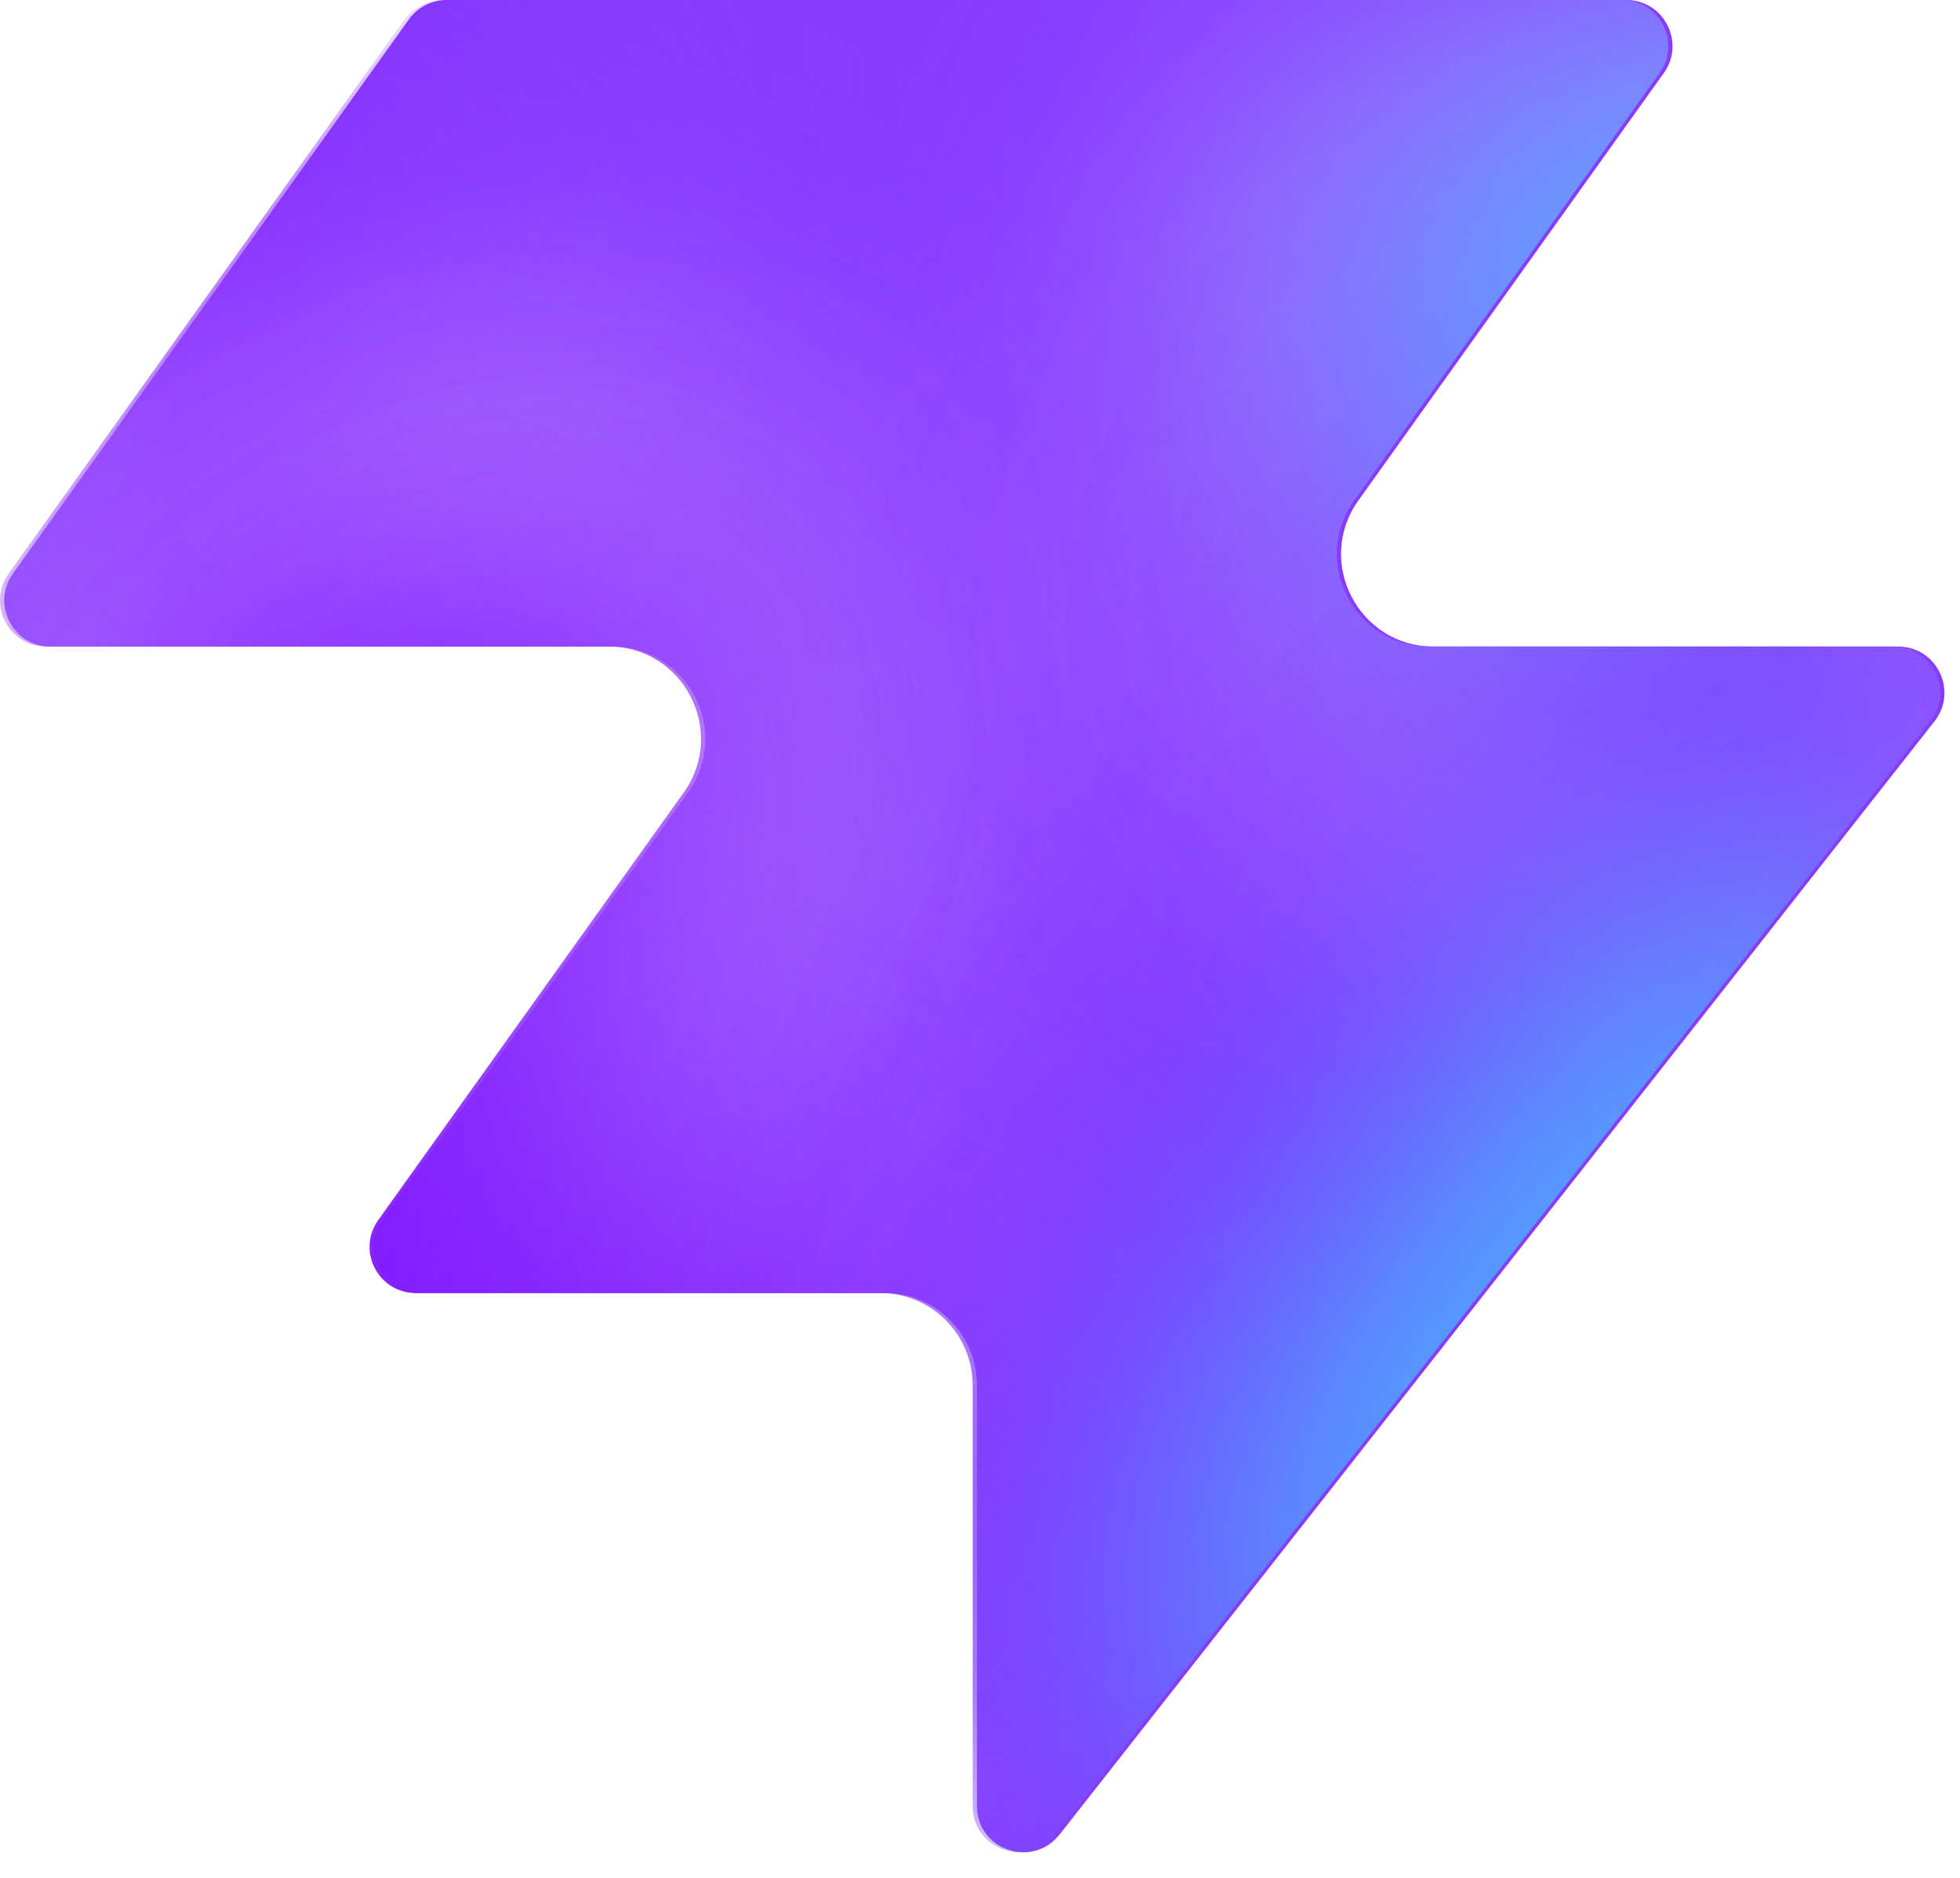
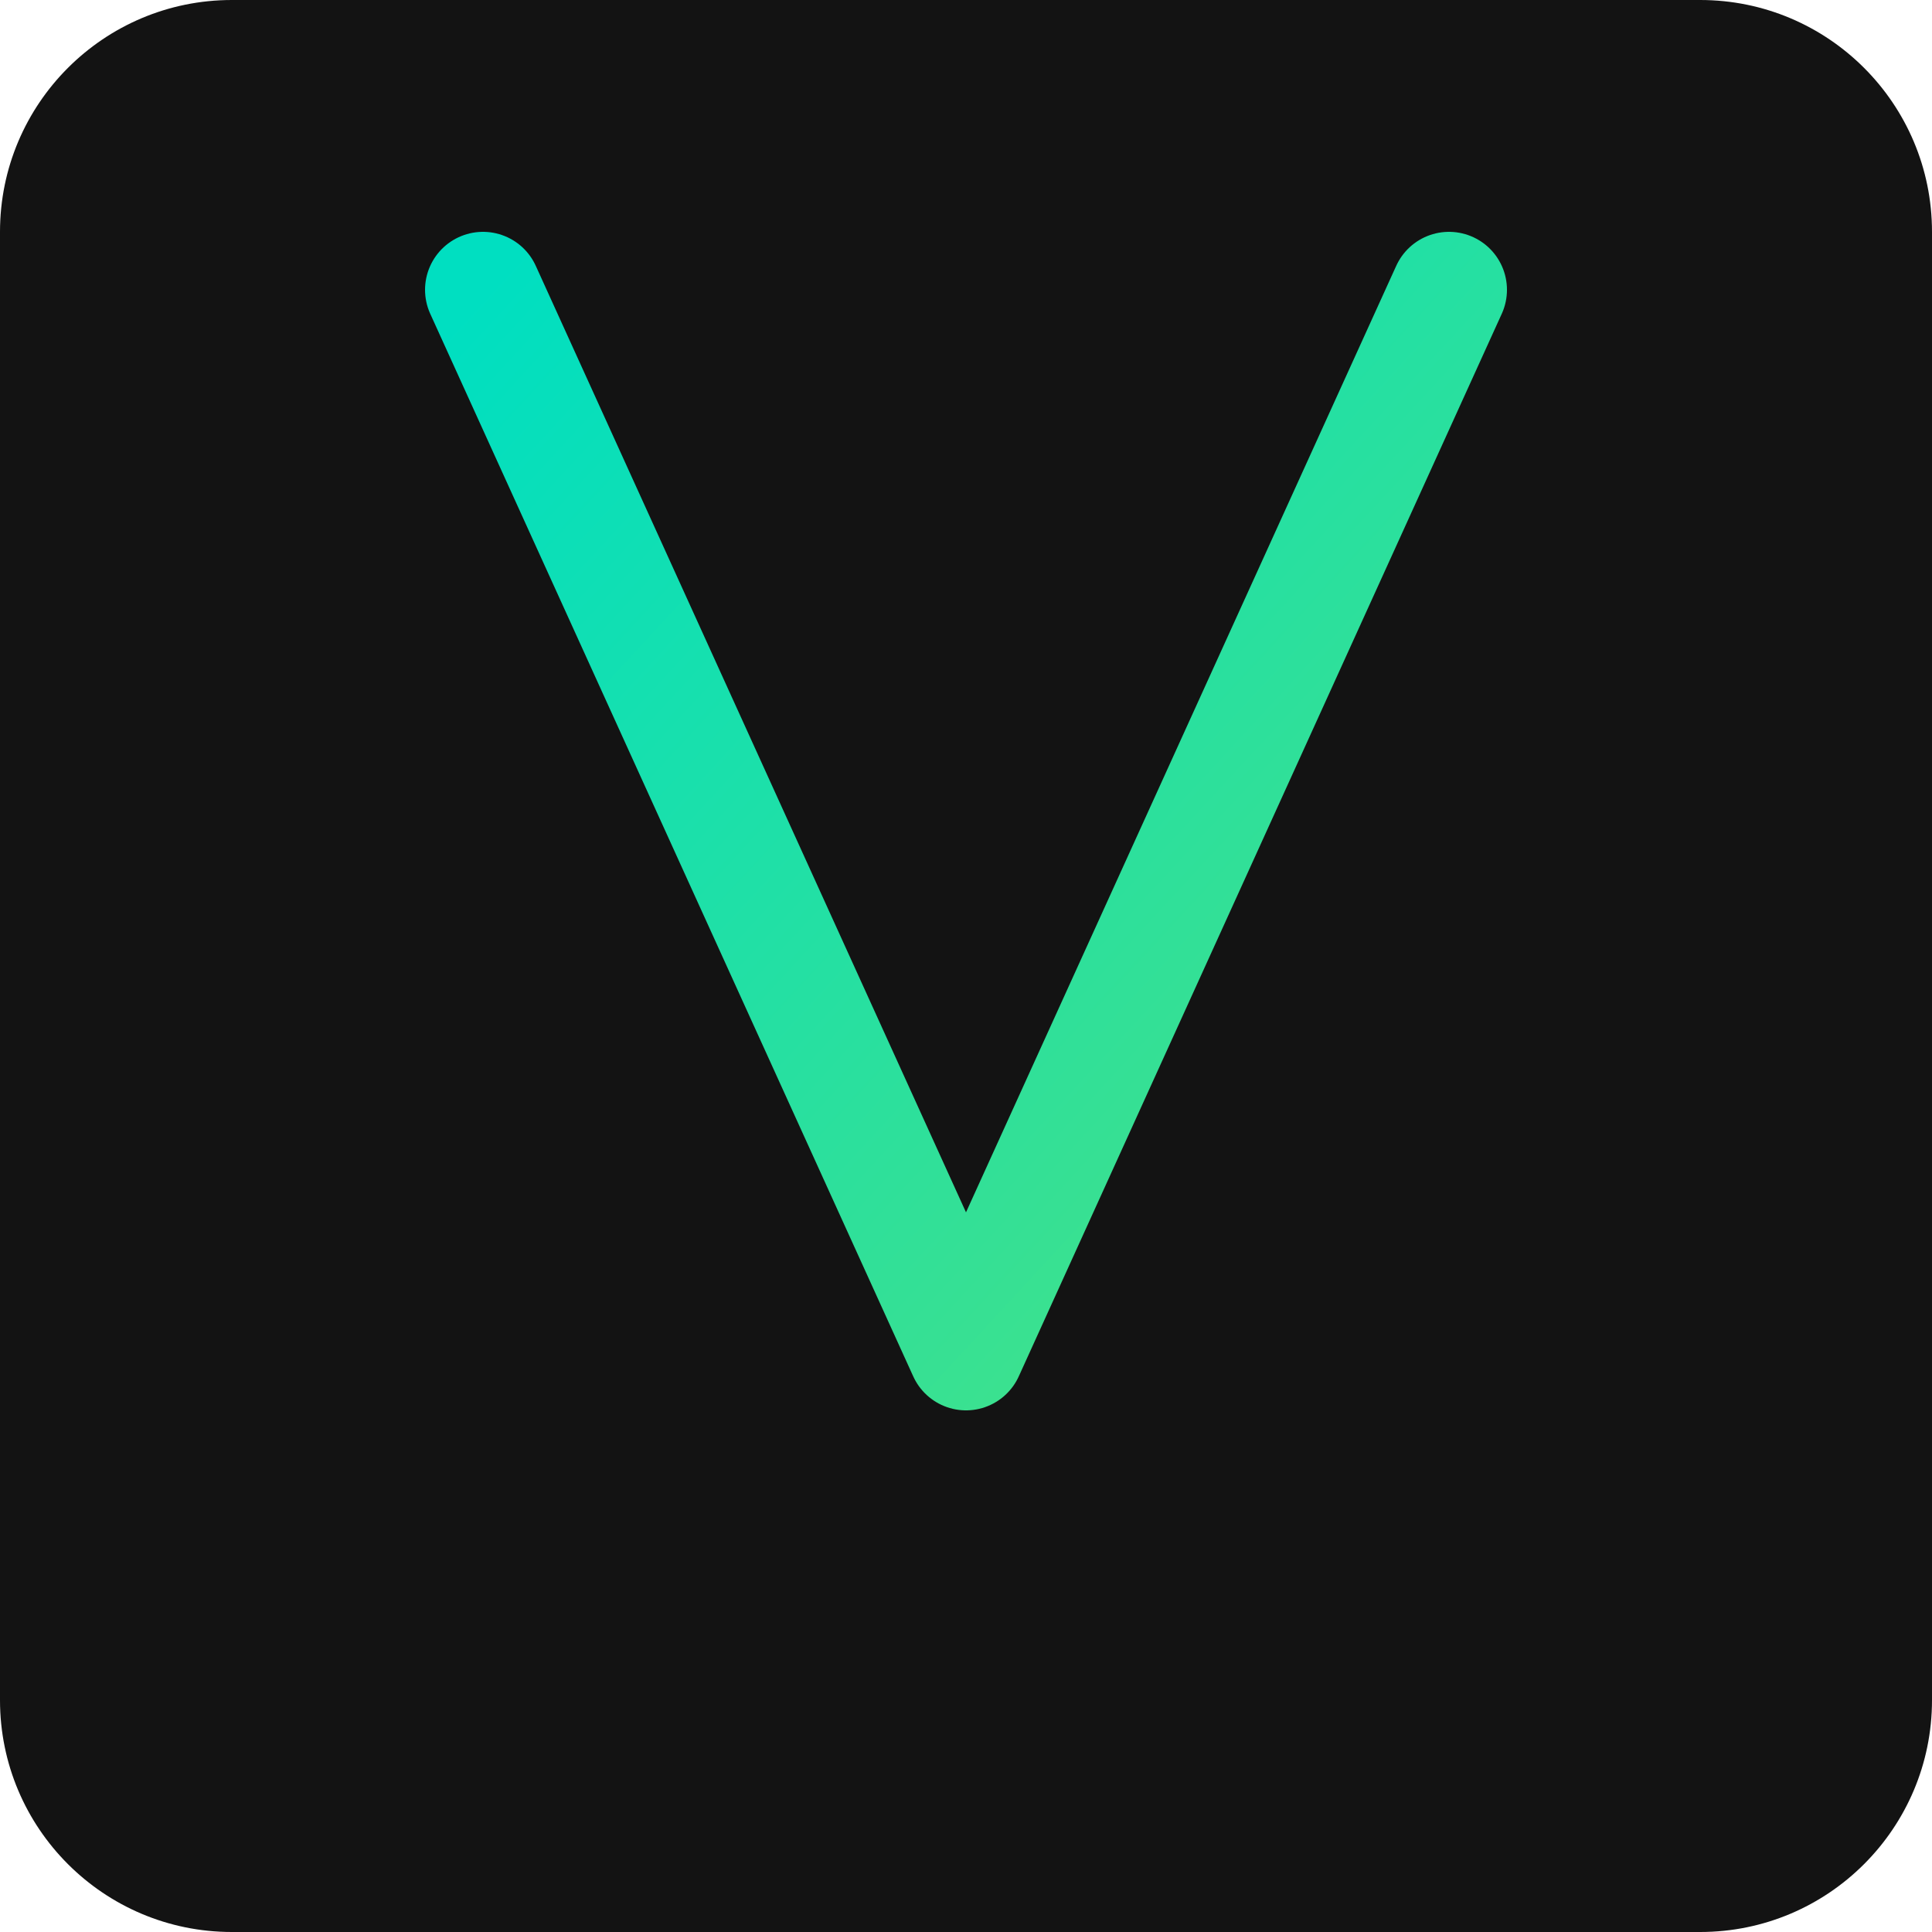
- <svg xmlns="http://www.w3.org/2000/svg" width="48" height="46" fill="none" viewBox="0 0 48 46">
-   <path fill="#863bff" d="M25.946 44.938c-.664.845-2.021.375-2.021-.698V33.937a2.26 2.26 0 0 0-2.262-2.262H10.287c-.92 0-1.456-1.04-.92-1.788l7.48-10.471c1.07-1.497 0-3.578-1.842-3.578H1.237c-.92 0-1.456-1.04-.92-1.788L10.013.474c.214-.297.556-.474.92-.474h28.894c.92 0 1.456 1.04.92 1.788l-7.48 10.471c-1.07 1.498 0 3.579 1.842 3.579h11.377c.943 0 1.473 1.088.89 1.83L25.947 44.94z" style="fill:#863bff;fill:color(display-p3 .525 .23 1);fill-opacity:1" />
-   <mask id="a" width="48" height="46" x="0" y="0" maskUnits="userSpaceOnUse" style="mask-type:alpha">
-     <path fill="#000" d="M25.842 44.938c-.664.844-2.021.375-2.021-.698V33.937a2.26 2.26 0 0 0-2.262-2.262H10.183c-.92 0-1.456-1.04-.92-1.788l7.48-10.471c1.07-1.498 0-3.579-1.842-3.579H1.133c-.92 0-1.456-1.04-.92-1.787L9.91.473c.214-.297.556-.474.92-.474h28.894c.92 0 1.456 1.04.92 1.788l-7.48 10.471c-1.07 1.498 0 3.578 1.842 3.578h11.377c.943 0 1.473 1.088.89 1.832L25.843 44.94z" style="fill:#000;fill-opacity:1" />
-   </mask>
-   <g mask="url(#a)">
-     <g filter="url(#b)">
-       <ellipse cx="5.508" cy="14.704" fill="#ede6ff" rx="5.508" ry="14.704" style="fill:#ede6ff;fill:color(display-p3 .927 .903 1);fill-opacity:1" transform="matrix(.00324 1 1 -.00324 -4.47 31.516)" />
-     </g>
-     <g filter="url(#c)">
-       <ellipse cx="10.399" cy="29.851" fill="#ede6ff" rx="10.399" ry="29.851" style="fill:#ede6ff;fill:color(display-p3 .927 .903 1);fill-opacity:1" transform="matrix(.00324 1 1 -.00324 -39.328 7.883)" />
-     </g>
-     <g filter="url(#d)">
-       <ellipse cx="5.508" cy="30.487" fill="#7e14ff" rx="5.508" ry="30.487" style="fill:#7e14ff;fill:color(display-p3 .492 .077 1);fill-opacity:1" transform="rotate(89.814 -25.913 -14.639)scale(1 -1)" />
-     </g>
-     <g filter="url(#e)">
-       <ellipse cx="5.508" cy="30.599" fill="#7e14ff" rx="5.508" ry="30.599" style="fill:#7e14ff;fill:color(display-p3 .492 .077 1);fill-opacity:1" transform="rotate(89.814 -32.644 -3.334)scale(1 -1)" />
-     </g>
-     <g filter="url(#f)">
-       <ellipse cx="5.508" cy="30.599" fill="#7e14ff" rx="5.508" ry="30.599" style="fill:#7e14ff;fill:color(display-p3 .492 .077 1);fill-opacity:1" transform="matrix(.00324 1 1 -.00324 -34.34 30.47)" />
-     </g>
-     <g filter="url(#g)">
-       <ellipse cx="14.072" cy="22.078" fill="#ede6ff" rx="14.072" ry="22.078" style="fill:#ede6ff;fill:color(display-p3 .927 .903 1);fill-opacity:1" transform="rotate(93.35 24.506 48.493)scale(-1 1)" />
-     </g>
-     <g filter="url(#h)">
-       <ellipse cx="3.47" cy="21.501" fill="#7e14ff" rx="3.47" ry="21.501" style="fill:#7e14ff;fill:color(display-p3 .492 .077 1);fill-opacity:1" transform="rotate(89.009 28.708 47.59)scale(-1 1)" />
-     </g>
-     <g filter="url(#i)">
-       <ellipse cx="3.47" cy="21.501" fill="#7e14ff" rx="3.47" ry="21.501" style="fill:#7e14ff;fill:color(display-p3 .492 .077 1);fill-opacity:1" transform="rotate(89.009 28.708 47.59)scale(-1 1)" />
-     </g>
-     <g filter="url(#j)">
-       <ellipse cx=".387" cy="8.972" fill="#7e14ff" rx="4.407" ry="29.108" style="fill:#7e14ff;fill:color(display-p3 .492 .077 1);fill-opacity:1" transform="rotate(39.51 .387 8.972)" />
-     </g>
-     <g filter="url(#k)">
-       <ellipse cx="47.523" cy="-6.092" fill="#7e14ff" rx="4.407" ry="29.108" style="fill:#7e14ff;fill:color(display-p3 .492 .077 1);fill-opacity:1" transform="rotate(37.892 47.523 -6.092)" />
-     </g>
-     <g filter="url(#l)">
-       <ellipse cx="41.412" cy="6.333" fill="#47bfff" rx="5.971" ry="9.665" style="fill:#47bfff;fill:color(display-p3 .28 .748 1);fill-opacity:1" transform="rotate(37.892 41.412 6.333)" />
-     </g>
-     <g filter="url(#m)">
-       <ellipse cx="-1.879" cy="38.332" fill="#7e14ff" rx="4.407" ry="29.108" style="fill:#7e14ff;fill:color(display-p3 .492 .077 1);fill-opacity:1" transform="rotate(37.892 -1.88 38.332)" />
-     </g>
-     <g filter="url(#n)">
-       <ellipse cx="-1.879" cy="38.332" fill="#7e14ff" rx="4.407" ry="29.108" style="fill:#7e14ff;fill:color(display-p3 .492 .077 1);fill-opacity:1" transform="rotate(37.892 -1.88 38.332)" />
-     </g>
-     <g filter="url(#o)">
-       <ellipse cx="35.651" cy="29.907" fill="#7e14ff" rx="4.407" ry="29.108" style="fill:#7e14ff;fill:color(display-p3 .492 .077 1);fill-opacity:1" transform="rotate(37.892 35.651 29.907)" />
-     </g>
-     <g filter="url(#p)">
-       <ellipse cx="38.418" cy="32.4" fill="#47bfff" rx="5.971" ry="15.297" style="fill:#47bfff;fill:color(display-p3 .28 .748 1);fill-opacity:1" transform="rotate(37.892 38.418 32.4)" />
-     </g>
-   </g>
+ <svg xmlns="http://www.w3.org/2000/svg" viewBox="0 0 100 100">
  <defs>
-     <filter id="b" width="60.045" height="41.654" x="-19.77" y="16.149" color-interpolation-filters="sRGB" filterUnits="userSpaceOnUse">
-       <feFlood flood-opacity="0" result="BackgroundImageFix" />
-       <feBlend in="SourceGraphic" in2="BackgroundImageFix" result="shape" />
-       <feGaussianBlur result="effect1_foregroundBlur_2002_17158" stdDeviation="7.659" />
-     </filter>
-     <filter id="c" width="90.34" height="51.437" x="-54.613" y="-7.533" color-interpolation-filters="sRGB" filterUnits="userSpaceOnUse">
-       <feFlood flood-opacity="0" result="BackgroundImageFix" />
-       <feBlend in="SourceGraphic" in2="BackgroundImageFix" result="shape" />
-       <feGaussianBlur result="effect1_foregroundBlur_2002_17158" stdDeviation="7.659" />
-     </filter>
-     <filter id="d" width="79.355" height="29.4" x="-49.64" y="2.03" color-interpolation-filters="sRGB" filterUnits="userSpaceOnUse">
-       <feFlood flood-opacity="0" result="BackgroundImageFix" />
-       <feBlend in="SourceGraphic" in2="BackgroundImageFix" result="shape" />
-       <feGaussianBlur result="effect1_foregroundBlur_2002_17158" stdDeviation="4.596" />
-     </filter>
-     <filter id="e" width="79.579" height="29.4" x="-45.045" y="20.029" color-interpolation-filters="sRGB" filterUnits="userSpaceOnUse">
-       <feFlood flood-opacity="0" result="BackgroundImageFix" />
-       <feBlend in="SourceGraphic" in2="BackgroundImageFix" result="shape" />
-       <feGaussianBlur result="effect1_foregroundBlur_2002_17158" stdDeviation="4.596" />
-     </filter>
-     <filter id="f" width="79.579" height="29.4" x="-43.513" y="21.178" color-interpolation-filters="sRGB" filterUnits="userSpaceOnUse">
-       <feFlood flood-opacity="0" result="BackgroundImageFix" />
-       <feBlend in="SourceGraphic" in2="BackgroundImageFix" result="shape" />
-       <feGaussianBlur result="effect1_foregroundBlur_2002_17158" stdDeviation="4.596" />
-     </filter>
-     <filter id="g" width="74.749" height="58.852" x="15.756" y="-17.901" color-interpolation-filters="sRGB" filterUnits="userSpaceOnUse">
-       <feFlood flood-opacity="0" result="BackgroundImageFix" />
-       <feBlend in="SourceGraphic" in2="BackgroundImageFix" result="shape" />
-       <feGaussianBlur result="effect1_foregroundBlur_2002_17158" stdDeviation="7.659" />
-     </filter>
-     <filter id="h" width="61.377" height="25.362" x="23.548" y="2.284" color-interpolation-filters="sRGB" filterUnits="userSpaceOnUse">
-       <feFlood flood-opacity="0" result="BackgroundImageFix" />
-       <feBlend in="SourceGraphic" in2="BackgroundImageFix" result="shape" />
-       <feGaussianBlur result="effect1_foregroundBlur_2002_17158" stdDeviation="4.596" />
-     </filter>
-     <filter id="i" width="61.377" height="25.362" x="23.548" y="2.284" color-interpolation-filters="sRGB" filterUnits="userSpaceOnUse">
-       <feFlood flood-opacity="0" result="BackgroundImageFix" />
-       <feBlend in="SourceGraphic" in2="BackgroundImageFix" result="shape" />
-       <feGaussianBlur result="effect1_foregroundBlur_2002_17158" stdDeviation="4.596" />
-     </filter>
-     <filter id="j" width="56.045" height="63.649" x="-27.636" y="-22.853" color-interpolation-filters="sRGB" filterUnits="userSpaceOnUse">
-       <feFlood flood-opacity="0" result="BackgroundImageFix" />
-       <feBlend in="SourceGraphic" in2="BackgroundImageFix" result="shape" />
-       <feGaussianBlur result="effect1_foregroundBlur_2002_17158" stdDeviation="4.596" />
-     </filter>
-     <filter id="k" width="54.814" height="64.646" x="20.116" y="-38.415" color-interpolation-filters="sRGB" filterUnits="userSpaceOnUse">
-       <feFlood flood-opacity="0" result="BackgroundImageFix" />
-       <feBlend in="SourceGraphic" in2="BackgroundImageFix" result="shape" />
-       <feGaussianBlur result="effect1_foregroundBlur_2002_17158" stdDeviation="4.596" />
-     </filter>
-     <filter id="l" width="33.541" height="35.313" x="24.641" y="-11.323" color-interpolation-filters="sRGB" filterUnits="userSpaceOnUse">
-       <feFlood flood-opacity="0" result="BackgroundImageFix" />
-       <feBlend in="SourceGraphic" in2="BackgroundImageFix" result="shape" />
-       <feGaussianBlur result="effect1_foregroundBlur_2002_17158" stdDeviation="4.596" />
-     </filter>
-     <filter id="m" width="54.814" height="64.646" x="-29.286" y="6.009" color-interpolation-filters="sRGB" filterUnits="userSpaceOnUse">
-       <feFlood flood-opacity="0" result="BackgroundImageFix" />
-       <feBlend in="SourceGraphic" in2="BackgroundImageFix" result="shape" />
-       <feGaussianBlur result="effect1_foregroundBlur_2002_17158" stdDeviation="4.596" />
-     </filter>
-     <filter id="n" width="54.814" height="64.646" x="-29.286" y="6.009" color-interpolation-filters="sRGB" filterUnits="userSpaceOnUse">
-       <feFlood flood-opacity="0" result="BackgroundImageFix" />
-       <feBlend in="SourceGraphic" in2="BackgroundImageFix" result="shape" />
-       <feGaussianBlur result="effect1_foregroundBlur_2002_17158" stdDeviation="4.596" />
-     </filter>
-     <filter id="o" width="54.814" height="64.646" x="8.244" y="-2.416" color-interpolation-filters="sRGB" filterUnits="userSpaceOnUse">
-       <feFlood flood-opacity="0" result="BackgroundImageFix" />
-       <feBlend in="SourceGraphic" in2="BackgroundImageFix" result="shape" />
-       <feGaussianBlur result="effect1_foregroundBlur_2002_17158" stdDeviation="4.596" />
-     </filter>
-     <filter id="p" width="39.409" height="43.623" x="18.713" y="10.588" color-interpolation-filters="sRGB" filterUnits="userSpaceOnUse">
-       <feFlood flood-opacity="0" result="BackgroundImageFix" />
-       <feBlend in="SourceGraphic" in2="BackgroundImageFix" result="shape" />
-       <feGaussianBlur result="effect1_foregroundBlur_2002_17158" stdDeviation="4.596" />
-     </filter>
+     <linearGradient id="grad" x1="0%" y1="0%" x2="100%" y2="100%">
+       <stop offset="0%" style="stop-color:#00DFC1;stop-opacity:1" />
+       <stop offset="100%" style="stop-color:#4AE183;stop-opacity:1" />
+     </linearGradient>
  </defs>
+   <rect width="100" height="100" fill="#131313" rx="12" />
+   <path d="M 25 15 L 50 70 L 75 15" fill="none" stroke="url(#grad)" stroke-width="6" stroke-linecap="round" stroke-linejoin="round" />
</svg>
